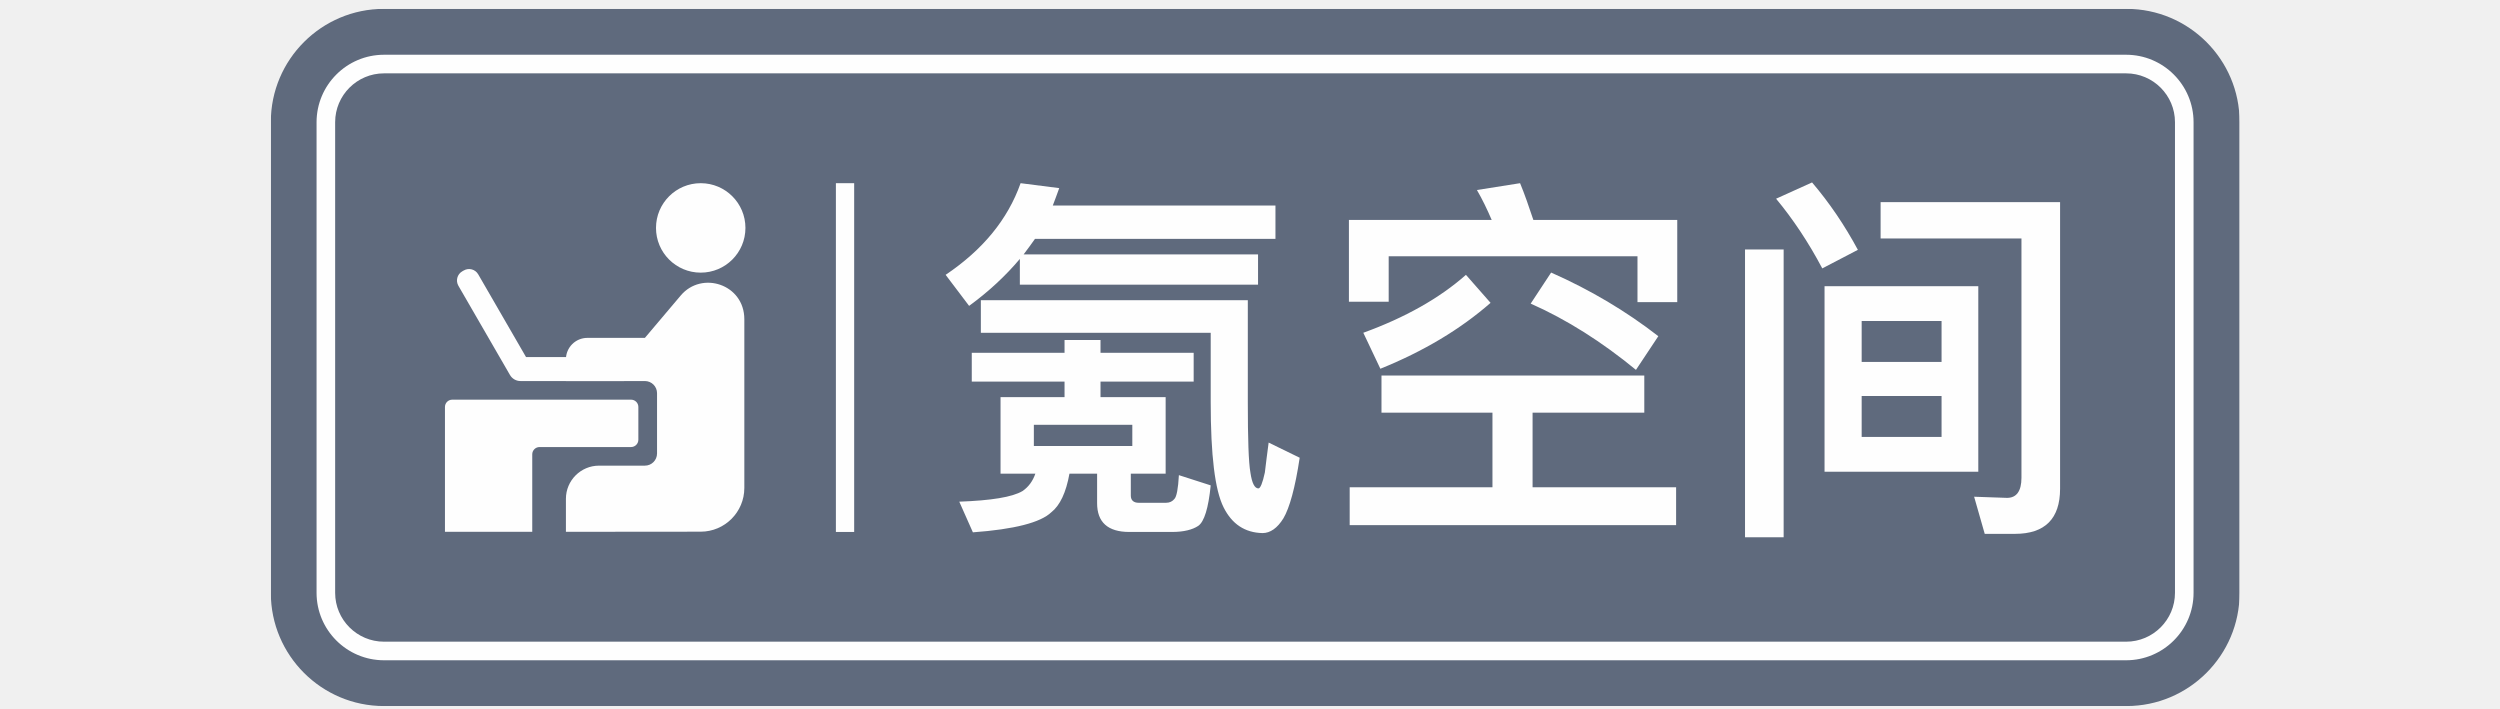
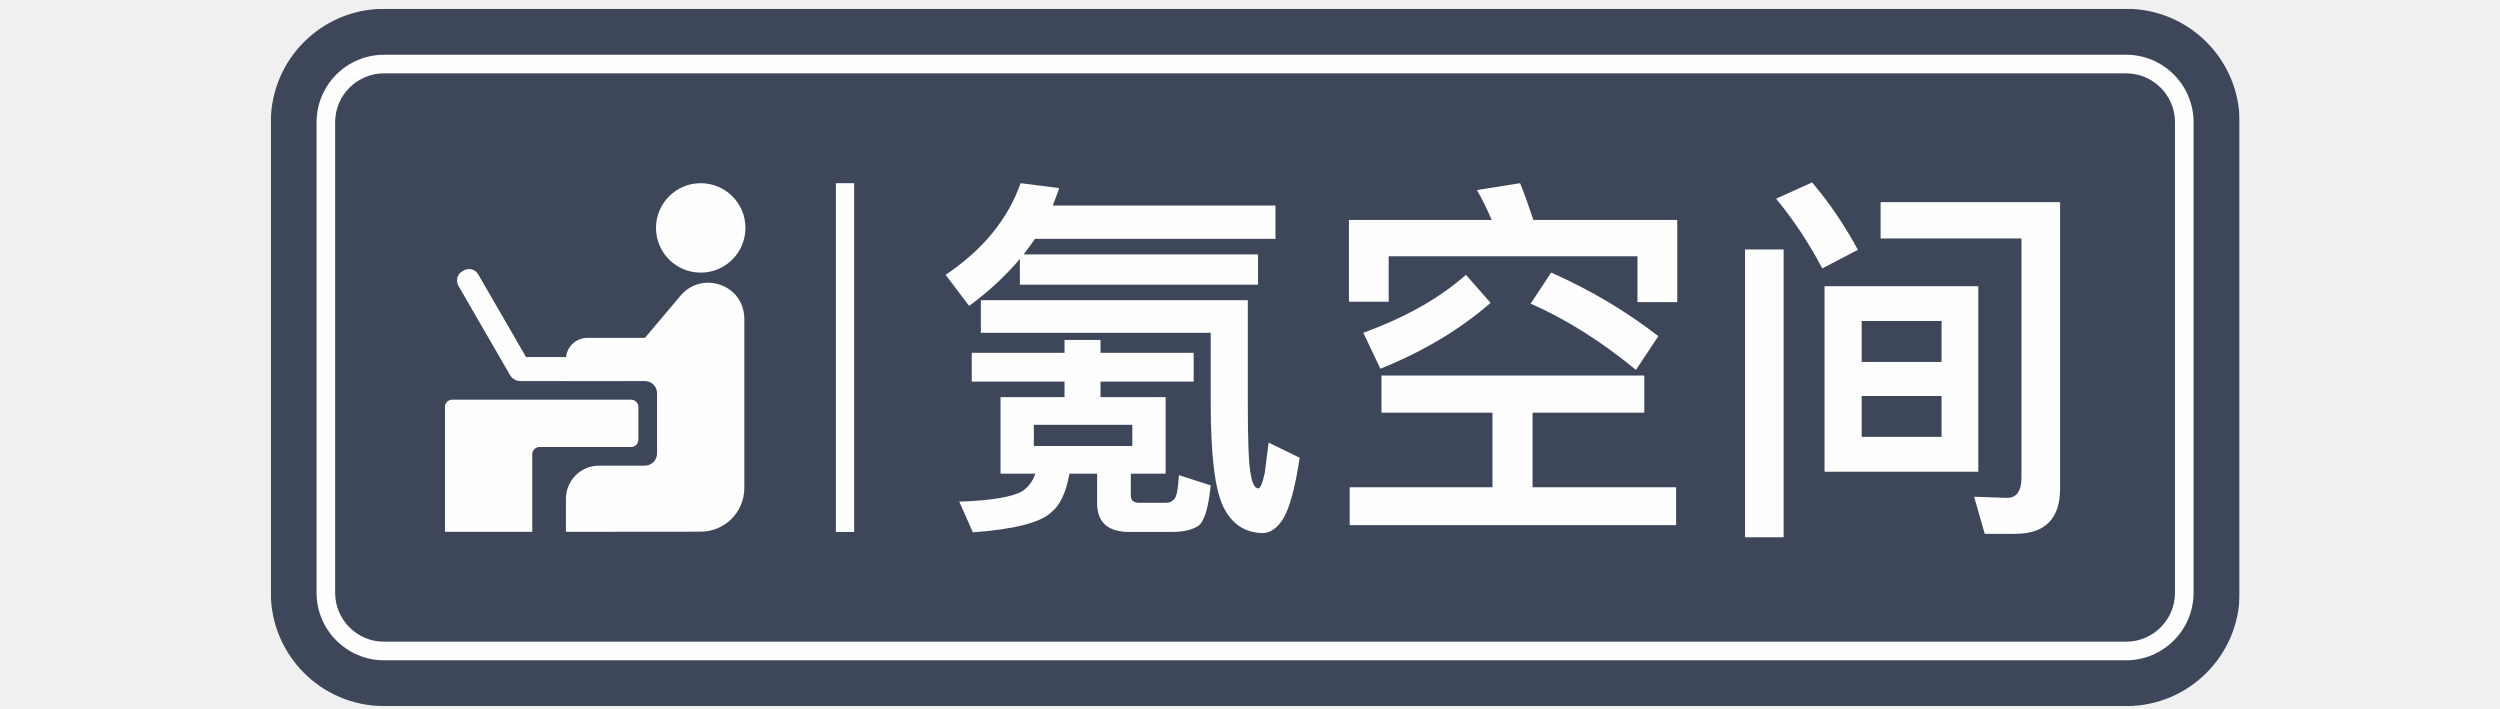
<svg xmlns="http://www.w3.org/2000/svg" xmlns:xlink="http://www.w3.org/1999/xlink" width="120px" height="34px" viewBox="0 0 120 34" version="1.1">
  <defs>
-     <polygon id="path-1" points="94.5 33.575 94.5 0.11 0 0.11 0 33.575" />
+     <polygon id="path-1" points="0 33.575 94.5 33.575 94.5 0.11 0 0.11" />
    <polygon id="path-3" points="0 33.891 94.5 33.891 94.5 0.425 0 0.425" />
  </defs>
  <g id="Page-1" stroke="none" stroke-width="1" fill="none" fill-rule="evenodd">
    <g id="OPLOGO">
      <g id="Page-1" transform="translate(13, 0)">
        <g id="Group-3" transform="translate(0, 0.315563)">
          <mask id="mask-2" fill="white">
            <use xlink:href="#path-1" />
          </mask>
          <g id="Clip-2" />
-           <path d="M5.428,33.575 C2.435,33.575 0,31.14 0,28.147 L0,5.538 C0,2.544 2.435,0.11 5.428,0.11 L89.073,0.11 C92.065,0.11 94.501,2.544 94.501,5.538 L94.501,28.147 C94.501,31.14 92.065,33.575 89.073,33.575 L5.428,33.575 Z" id="Fill-1" fill="#5F6A7D" mask="url(#mask-2)" />
+           <path d="M5.428,33.575 C2.435,33.575 0,31.14 0,28.147 L0,5.538 C0,2.545 2.435,0.109 5.428,0.109 L89.073,0.109 C92.065,0.109 94.501,2.545 94.501,5.538 L94.501,28.147 C94.501,31.14 92.065,33.575 89.073,33.575 L5.428,33.575 Z" id="Fill-1" fill="#3E4659" mask="url(#mask-2)" />
        </g>
-         <path d="M5.432,3.521 C4.139,3.521 3.087,4.573 3.087,5.866 L3.087,28.456 C3.087,29.749 4.139,30.801 5.432,30.801 L89.054,30.801 C90.347,30.801 91.399,29.749 91.399,28.456 L91.399,5.866 C91.399,4.573 90.347,3.521 89.054,3.521 L5.432,3.521 Z M5.432,31.693 C3.647,31.693 2.195,30.241 2.195,28.456 L2.195,5.866 C2.195,4.081 3.647,2.628 5.432,2.628 L89.054,2.628 C90.839,2.628 92.291,4.081 92.291,5.866 L92.291,28.456 C92.291,30.241 90.839,31.693 89.054,31.693 L5.432,31.693 Z" id="Fill-4" fill="#FEFEFE" />
+         <path d="M5.432,3.521 C4.139,3.521 3.087,4.573 3.087,5.866 L3.087,28.456 C3.087,29.749 4.139,30.801 5.432,30.801 L89.054,30.801 C90.347,30.801 91.399,29.749 91.399,28.456 L91.399,5.866 C91.399,4.573 90.347,3.521 89.054,3.521 L5.432,3.521 Z M5.432,31.694 C3.647,31.694 2.195,30.241 2.195,28.456 L2.195,5.866 C2.195,4.08 3.647,2.628 5.432,2.628 L89.054,2.628 C90.839,2.628 92.291,4.08 92.291,5.866 L92.291,28.456 C92.291,30.241 90.839,31.694 89.054,31.694 L5.432,31.694 Z" id="Fill-4" fill="#FEFEFE" />
        <mask id="mask-4" fill="white">
          <use xlink:href="#path-3" />
        </mask>
        <g id="Clip-7" />
        <polygon id="Fill-6" fill="#FEFEFE" mask="url(#mask-4)" points="27.123 25.534 28 25.534 28 8.793 27.123 8.793" />
-         <path d="M36.625,21.408 L41.351,21.408 L41.351,20.39 L36.625,20.39 L36.625,21.408 Z M45.732,24.352 C45.314,23.516 45.114,21.844 45.114,19.299 L45.114,15.973 L34.081,15.973 L34.081,14.41 L46.895,14.41 L46.895,19.299 C46.895,21.062 46.931,22.189 47.022,22.698 C47.095,23.189 47.222,23.444 47.404,23.444 C47.495,23.444 47.604,23.189 47.713,22.68 C47.768,22.244 47.822,21.771 47.895,21.244 L49.385,21.971 C49.167,23.425 48.895,24.388 48.604,24.879 C48.313,25.352 47.968,25.588 47.604,25.588 C46.75,25.57 46.132,25.152 45.732,24.352 L45.732,24.352 Z M39.825,16.319 L39.825,16.936 L44.296,16.936 L44.296,18.318 L39.825,18.318 L39.825,19.063 L42.951,19.063 L42.951,22.735 L41.279,22.735 L41.279,23.789 C41.279,24.007 41.406,24.134 41.66,24.134 L42.969,24.134 C43.151,24.134 43.278,24.062 43.369,23.952 C43.478,23.844 43.551,23.461 43.587,22.807 L45.114,23.298 C45.005,24.388 44.805,25.043 44.514,25.243 C44.241,25.425 43.823,25.534 43.26,25.534 L41.206,25.534 C40.17,25.534 39.661,25.061 39.661,24.153 L39.661,22.735 L38.334,22.735 C38.171,23.643 37.879,24.262 37.462,24.589 C36.952,25.079 35.698,25.407 33.699,25.552 L33.045,24.08 C34.572,24.025 35.59,23.862 36.08,23.571 C36.371,23.371 36.571,23.098 36.698,22.735 L35.026,22.735 L35.026,19.063 L38.098,19.063 L38.098,18.318 L33.645,18.318 L33.645,16.936 L38.098,16.936 L38.098,16.319 L39.825,16.319 Z M33.517,14.682 L32.39,13.192 C34.172,11.992 35.371,10.538 35.989,8.793 L37.843,9.03 C37.734,9.32 37.643,9.593 37.534,9.866 L48.222,9.866 L48.222,11.465 L36.68,11.465 C36.498,11.72 36.316,11.974 36.135,12.21 L47.386,12.21 L47.386,13.664 L35.953,13.664 L35.953,12.428 C35.262,13.247 34.462,13.992 33.517,14.682 L33.517,14.682 Z" id="Fill-8" fill="#FEFEFE" mask="url(#mask-4)" />
-         <path d="M66.599,16.137 L65.526,17.754 C63.89,16.409 62.2,15.337 60.473,14.573 L61.454,13.083 C63.345,13.919 65.054,14.937 66.599,16.137 L66.599,16.137 Z M58.547,14.537 C57.092,15.809 55.329,16.863 53.257,17.7 L52.439,15.973 C54.439,15.246 56.093,14.319 57.365,13.192 L58.547,14.537 Z M65.926,18.027 L65.926,19.808 L60.564,19.808 L60.564,23.389 L67.453,23.389 L67.453,25.206 L51.785,25.206 L51.785,23.389 L58.638,23.389 L58.638,19.808 L53.311,19.808 L53.311,18.027 L65.926,18.027 Z M60.601,10.556 L67.508,10.556 L67.508,14.501 L65.599,14.501 L65.599,12.301 L53.657,12.301 L53.657,14.482 L51.748,14.482 L51.748,10.556 L58.601,10.556 C58.383,10.047 58.147,9.557 57.892,9.121 L59.964,8.793 C60.182,9.32 60.383,9.902 60.601,10.556 L60.601,10.556 Z" id="Fill-9" fill="#FEFEFE" mask="url(#mask-4)" />
-         <path d="M82.267,25.625 L81.758,23.843 L83.339,23.898 C83.794,23.898 84.03,23.571 84.03,22.935 L84.03,11.447 L77.269,11.447 L77.269,9.702 L85.884,9.702 L85.884,23.462 C85.884,24.898 85.157,25.625 83.721,25.625 L82.267,25.625 Z M76.36,20.972 L80.195,20.972 L80.195,19.009 L76.36,19.009 L76.36,20.972 Z M76.36,17.372 L80.195,17.372 L80.195,15.409 L76.36,15.409 L76.36,17.372 Z M74.578,22.644 L81.958,22.644 L81.958,13.737 L74.578,13.737 L74.578,22.644 Z M76.178,11.992 L74.469,12.883 C73.797,11.611 73.051,10.502 72.252,9.538 L73.979,8.757 C74.815,9.738 75.542,10.811 76.178,11.992 L76.178,11.992 Z M70.761,25.788 L72.615,25.788 L72.615,11.974 L70.761,11.974 L70.761,25.788 Z" id="Fill-10" fill="#FEFEFE" mask="url(#mask-4)" />
-         <path d="M17.291,19.184 L8.708,19.184 C8.515,19.184 8.358,19.341 8.358,19.534 L8.358,25.526 L12.548,25.526 L12.548,21.808 C12.548,21.614 12.705,21.458 12.898,21.458 L17.291,21.458 C17.484,21.458 17.641,21.301 17.641,21.107 L17.641,19.534 C17.641,19.341 17.484,19.184 17.291,19.184" id="Fill-11" fill="#FEFEFE" mask="url(#mask-4)" />
-         <path d="M20.63,25.521 C21.789,25.521 22.728,24.58 22.728,23.421 L22.728,15.323 C22.728,13.644 20.689,12.984 19.676,14.183 L17.955,16.218 L15.194,16.218 C14.625,16.218 14.164,16.679 14.164,17.248 L14.164,18.29 L17.955,18.29 C18.277,18.29 18.538,18.551 18.538,18.874 L18.538,21.767 C18.538,22.09 18.277,22.351 17.955,22.351 L15.756,22.351 C14.876,22.351 14.164,23.064 14.164,23.943 L14.164,25.527 L20.63,25.521 Z" id="Fill-12" fill="#FEFEFE" mask="url(#mask-4)" />
-         <path d="M18.488,10.94 C18.488,9.754 19.449,8.793 20.635,8.793 C21.82,8.793 22.781,9.754 22.781,10.94 C22.781,12.126 21.82,13.087 20.635,13.087 C19.449,13.087 18.488,12.126 18.488,10.94" id="Fill-13" fill="#FEFEFE" mask="url(#mask-4)" />
-         <path d="M12.25,17.14 L9.954,13.168 C9.814,12.925 9.504,12.842 9.262,12.982 L9.188,13.024 C8.946,13.164 8.863,13.474 9.003,13.717 L11.478,17.998 C11.582,18.179 11.774,18.29 11.983,18.29 L16.958,18.29 L16.958,17.14 L12.25,17.14 Z" id="Fill-14" fill="#FEFEFE" mask="url(#mask-4)" />
+         <path d="M36.625,21.408 L41.351,21.408 L41.351,20.39 L36.625,20.39 L36.625,21.408 Z M45.732,24.352 C45.314,23.516 45.114,21.844 45.114,19.299 L45.114,15.973 L34.081,15.973 L34.081,14.41 L46.895,14.41 L46.895,19.299 C46.895,21.062 46.931,22.189 47.022,22.698 C47.095,23.189 47.222,23.444 47.404,23.444 C47.495,23.444 47.604,23.189 47.713,22.68 C47.768,22.244 47.822,21.771 47.895,21.244 L49.385,21.971 C49.167,23.425 48.895,24.389 48.604,24.879 C48.313,25.352 47.968,25.588 47.604,25.588 C46.75,25.57 46.132,25.152 45.732,24.352 L45.732,24.352 Z M39.825,16.318 L39.825,16.936 L44.296,16.936 L44.296,18.318 L39.825,18.318 L39.825,19.063 L42.951,19.063 L42.951,22.735 L41.279,22.735 L41.279,23.789 C41.279,24.007 41.406,24.134 41.66,24.134 L42.969,24.134 C43.151,24.134 43.278,24.062 43.369,23.952 C43.478,23.843 43.551,23.462 43.587,22.807 L45.114,23.298 C45.005,24.389 44.805,25.043 44.514,25.243 C44.241,25.425 43.823,25.534 43.26,25.534 L41.206,25.534 C40.17,25.534 39.661,25.061 39.661,24.153 L39.661,22.735 L38.334,22.735 C38.171,23.643 37.879,24.261 37.462,24.589 C36.952,25.079 35.698,25.407 33.699,25.552 L33.045,24.08 C34.572,24.025 35.59,23.861 36.08,23.571 C36.371,23.371 36.571,23.098 36.698,22.735 L35.026,22.735 L35.026,19.063 L38.098,19.063 L38.098,18.318 L33.645,18.318 L33.645,16.936 L38.098,16.936 L38.098,16.318 L39.825,16.318 Z M33.517,14.682 L32.39,13.192 C34.172,11.992 35.371,10.538 35.989,8.793 L37.843,9.03 C37.734,9.32 37.643,9.593 37.534,9.866 L48.222,9.866 L48.222,11.465 L36.68,11.465 C36.498,11.72 36.316,11.974 36.135,12.21 L47.386,12.21 L47.386,13.664 L35.953,13.664 L35.953,12.428 C35.262,13.246 34.462,13.992 33.517,14.682 L33.517,14.682 Z" id="Fill-8" fill="#FEFEFE" mask="url(#mask-4)" />
+         <path d="M66.599,16.136 L65.526,17.754 C63.89,16.409 62.2,15.337 60.473,14.573 L61.454,13.083 C63.345,13.919 65.054,14.937 66.599,16.136 L66.599,16.136 Z M58.547,14.537 C57.092,15.809 55.329,16.864 53.257,17.7 L52.439,15.973 C54.439,15.246 56.093,14.319 57.365,13.192 L58.547,14.537 Z M65.926,18.027 L65.926,19.808 L60.564,19.808 L60.564,23.389 L67.453,23.389 L67.453,25.207 L51.785,25.207 L51.785,23.389 L58.638,23.389 L58.638,19.808 L53.311,19.808 L53.311,18.027 L65.926,18.027 Z M60.601,10.556 L67.508,10.556 L67.508,14.501 L65.599,14.501 L65.599,12.301 L53.657,12.301 L53.657,14.482 L51.748,14.482 L51.748,10.556 L58.601,10.556 C58.383,10.048 58.147,9.557 57.892,9.121 L59.964,8.793 C60.182,9.32 60.383,9.902 60.601,10.556 L60.601,10.556 Z" id="Fill-9" fill="#FEFEFE" mask="url(#mask-4)" />
+         <path d="M82.267,25.625 L81.758,23.844 L83.339,23.898 C83.794,23.898 84.03,23.571 84.03,22.934 L84.03,11.447 L77.269,11.447 L77.269,9.702 L85.884,9.702 L85.884,23.462 C85.884,24.898 85.157,25.625 83.721,25.625 L82.267,25.625 Z M76.36,20.971 L80.195,20.971 L80.195,19.008 L76.36,19.008 L76.36,20.971 Z M76.36,17.372 L80.195,17.372 L80.195,15.409 L76.36,15.409 L76.36,17.372 Z M74.578,22.644 L81.958,22.644 L81.958,13.737 L74.578,13.737 L74.578,22.644 Z M76.178,11.992 L74.469,12.883 C73.797,11.61 73.051,10.502 72.252,9.538 L73.979,8.757 C74.815,9.739 75.542,10.811 76.178,11.992 L76.178,11.992 Z M70.761,25.788 L72.615,25.788 L72.615,11.974 L70.761,11.974 L70.761,25.788 Z" id="Fill-10" fill="#FEFEFE" mask="url(#mask-4)" />
+         <path d="M17.291,19.184 L8.708,19.184 C8.515,19.184 8.358,19.341 8.358,19.534 L8.358,25.527 L12.548,25.527 L12.548,21.808 C12.548,21.614 12.705,21.457 12.898,21.457 L17.291,21.457 C17.484,21.457 17.641,21.301 17.641,21.107 L17.641,19.534 C17.641,19.341 17.484,19.184 17.291,19.184" id="Fill-11" fill="#FEFEFE" mask="url(#mask-4)" />
+         <path d="M20.63,25.521 C21.789,25.52 22.728,24.58 22.728,23.421 L22.728,15.323 C22.728,13.644 20.689,12.984 19.676,14.183 L17.955,16.218 L15.194,16.218 C14.625,16.218 14.164,16.679 14.164,17.247 L14.164,18.29 L17.955,18.29 C18.277,18.29 18.538,18.551 18.538,18.874 L18.538,21.767 C18.538,22.09 18.277,22.351 17.955,22.351 L15.756,22.351 C14.876,22.351 14.164,23.064 14.164,23.943 L14.164,25.527 L20.63,25.521 Z" id="Fill-12" fill="#FEFEFE" mask="url(#mask-4)" />
+         <path d="M18.488,10.94 C18.488,9.754 19.449,8.793 20.635,8.793 C21.82,8.793 22.781,9.754 22.781,10.94 C22.781,12.126 21.82,13.086 20.635,13.086 C19.449,13.086 18.488,12.126 18.488,10.94" id="Fill-13" fill="#FEFEFE" mask="url(#mask-4)" />
+         <path d="M12.25,17.14 L9.954,13.168 C9.814,12.925 9.504,12.842 9.262,12.982 L9.188,13.025 C8.946,13.164 8.863,13.474 9.003,13.717 L11.478,17.998 C11.582,18.179 11.774,18.29 11.983,18.29 L16.958,18.29 L16.958,17.14 L12.25,17.14 Z" id="Fill-14" fill="#FEFEFE" mask="url(#mask-4)" />
      </g>
    </g>
  </g>
</svg>
